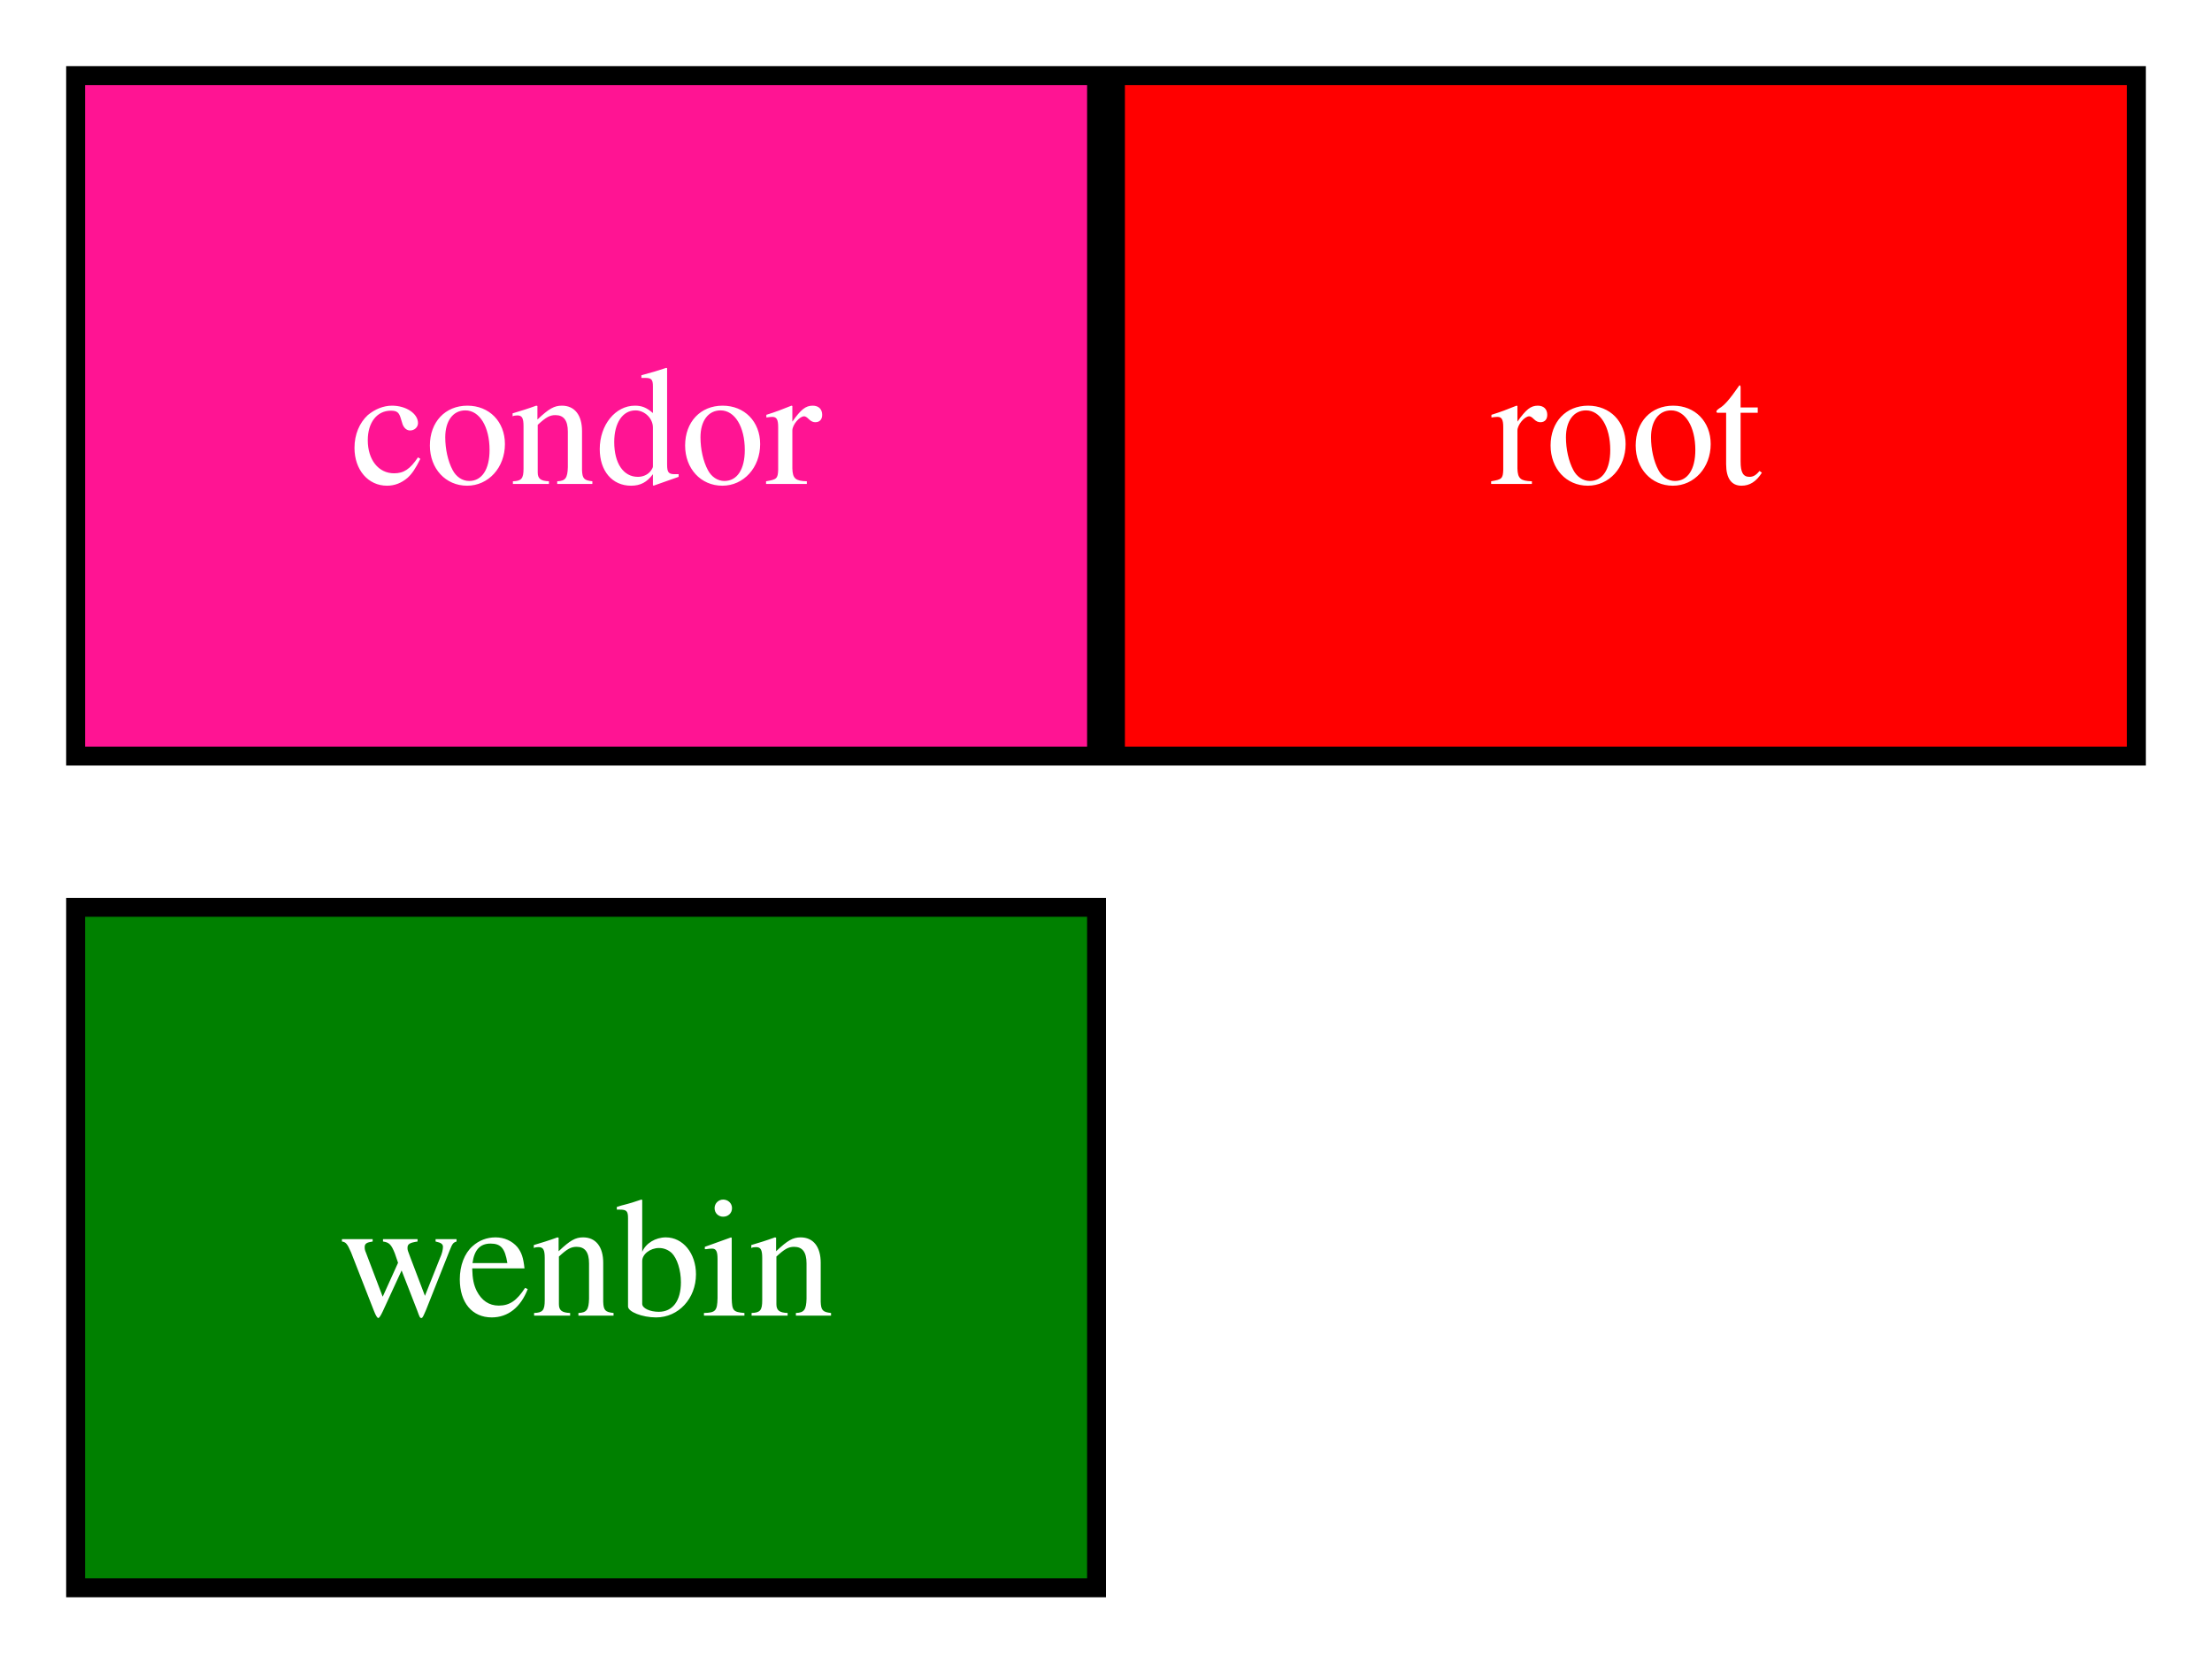
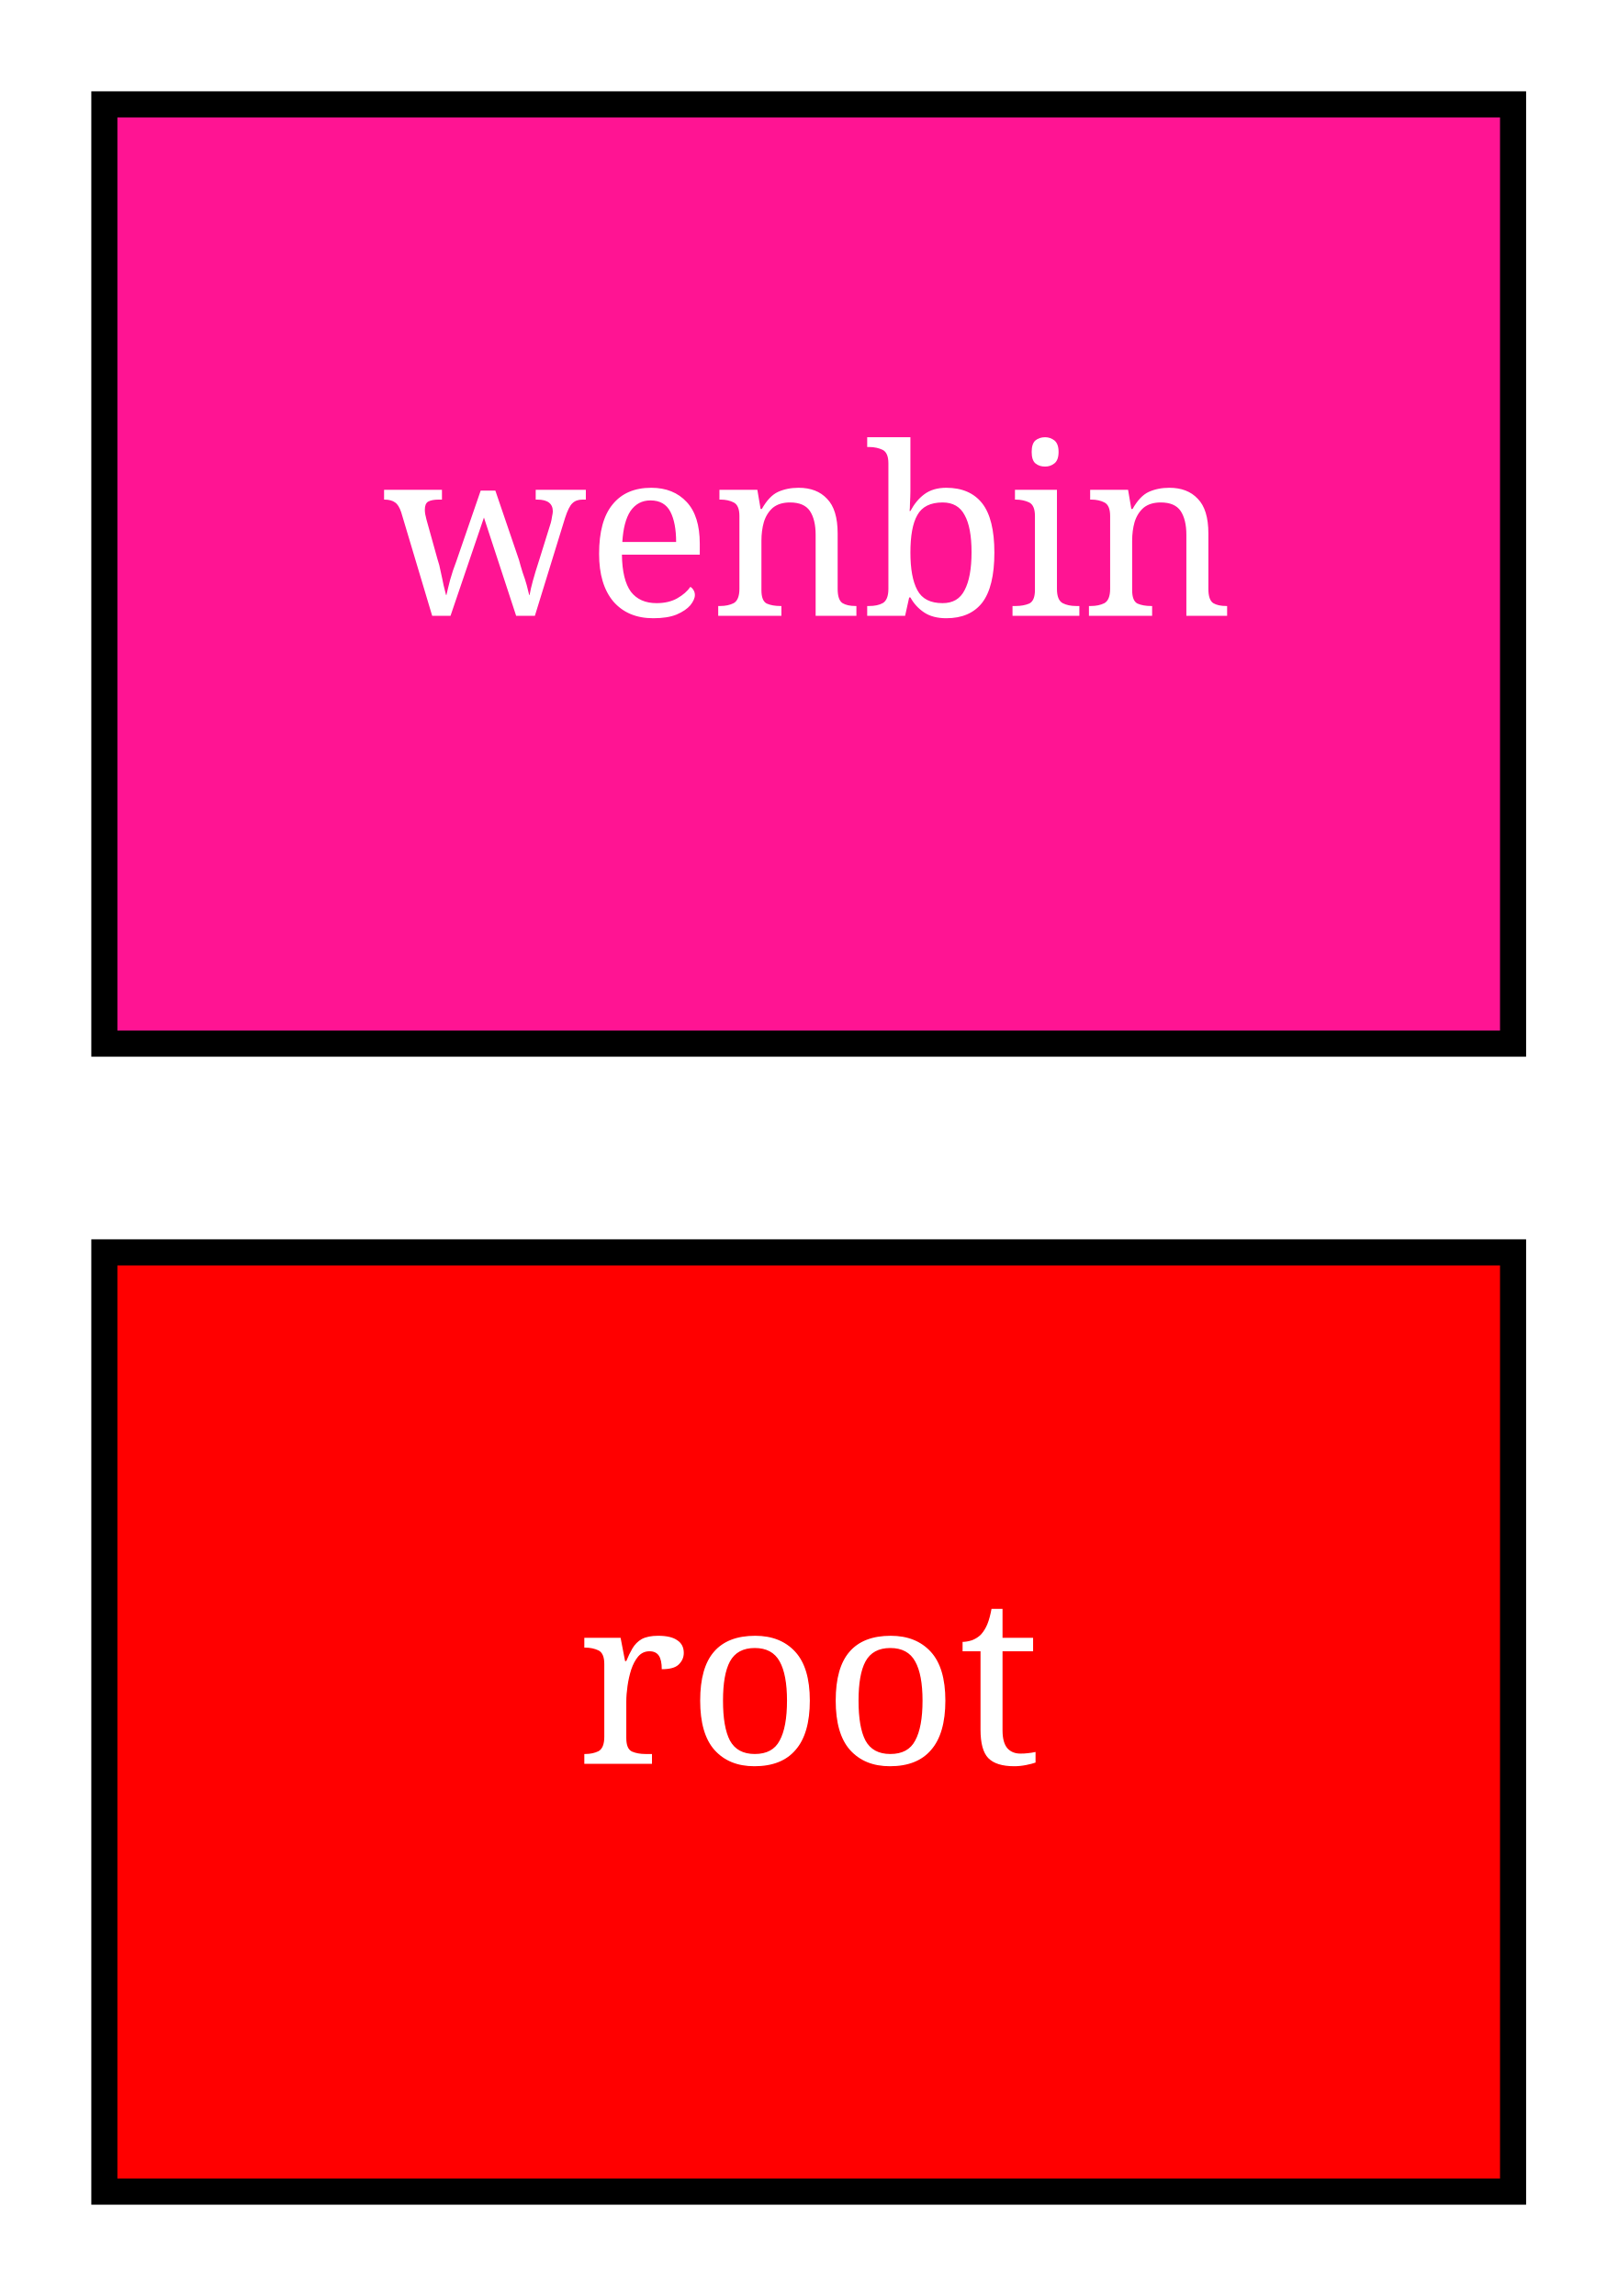
- <svg xmlns="http://www.w3.org/2000/svg" width="117pt" height="88pt" viewBox="0.00 0.00 117.00 88.00">
+ <svg xmlns="http://www.w3.org/2000/svg" width="62pt" height="88pt" viewBox="0.00 0.00 62.00 88.00">
  <g id="graph1" class="graph" transform="scale(1 1) rotate(0) translate(4 84)">
-     <polygon fill="white" stroke="white" points="-4,5 -4,-84 114,-84 114,5 -4,5" />
+     <polygon fill="white" stroke="white" points="-4,5 -4,-84 59,-84 59,5 -4,5" />
    <g id="node1" class="node">
-       <polygon fill="#ff1493" stroke="black" points="54,-80 0,-80 0,-44 54,-44 54,-80" />
-       <text text-anchor="middle" x="27" y="-58.4" font-family="Times,serif" font-size="9.00" fill="white">condor</text>
+       <polygon fill="#ff1493" stroke="black" points="54,-80 2.13163e-14,-80 0,-44 54,-44 54,-80" />
+       <text text-anchor="middle" x="27" y="-60.4" font-family="Times Roman,serif" font-size="9.00" fill="white">wenbin</text>
    </g>
    <g id="node2" class="node">
-       <polygon fill="green" stroke="black" points="54,-36 0,-36 0,-0 54,-0 54,-36" />
-       <text text-anchor="middle" x="27" y="-14.4" font-family="Times,serif" font-size="9.00" fill="white">wenbin</text>
-     </g>
-     <g id="node3" class="node">
-       <polygon fill="red" stroke="black" points="109,-80 55,-80 55,-44 109,-44 109,-80" />
-       <text text-anchor="middle" x="82" y="-58.4" font-family="Times,serif" font-size="9.00" fill="white">root</text>
+       <polygon fill="red" stroke="black" points="54,-36 2.13163e-14,-36 0,-1.77636e-14 54,-3.55271e-15 54,-36" />
+       <text text-anchor="middle" x="27" y="-16.4" font-family="Times Roman,serif" font-size="9.00" fill="white">root</text>
    </g>
  </g>
</svg>
